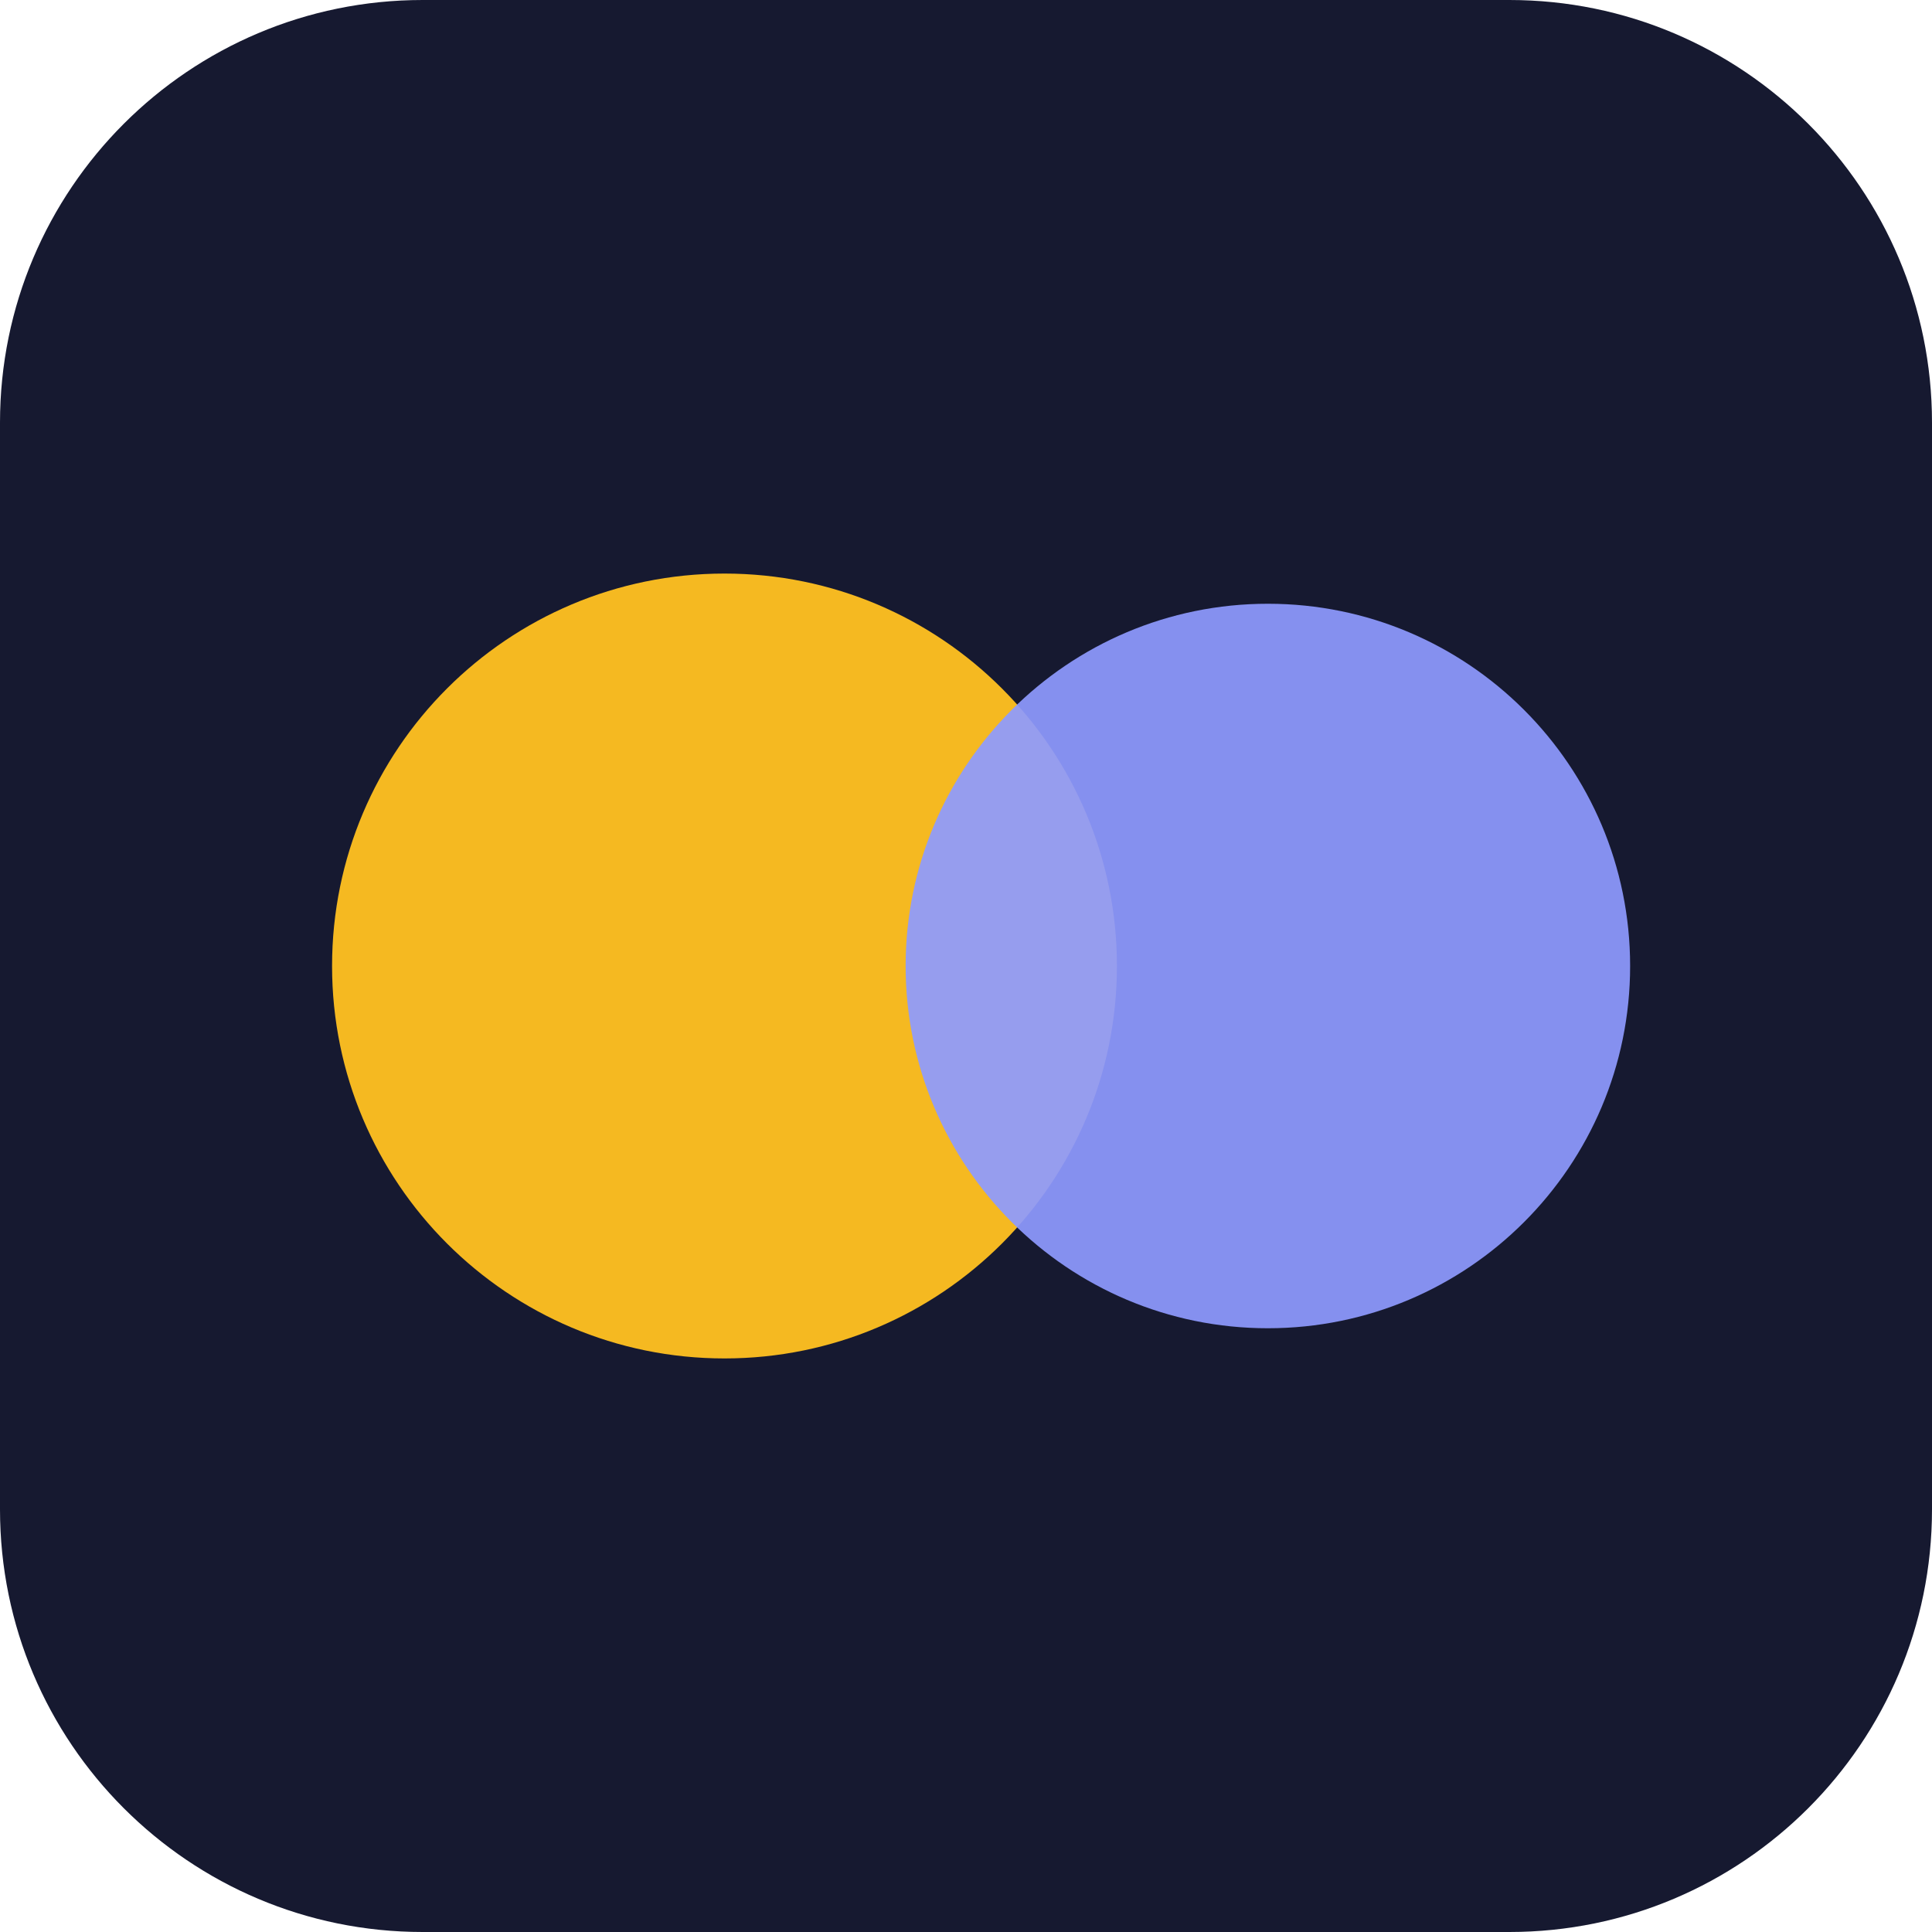
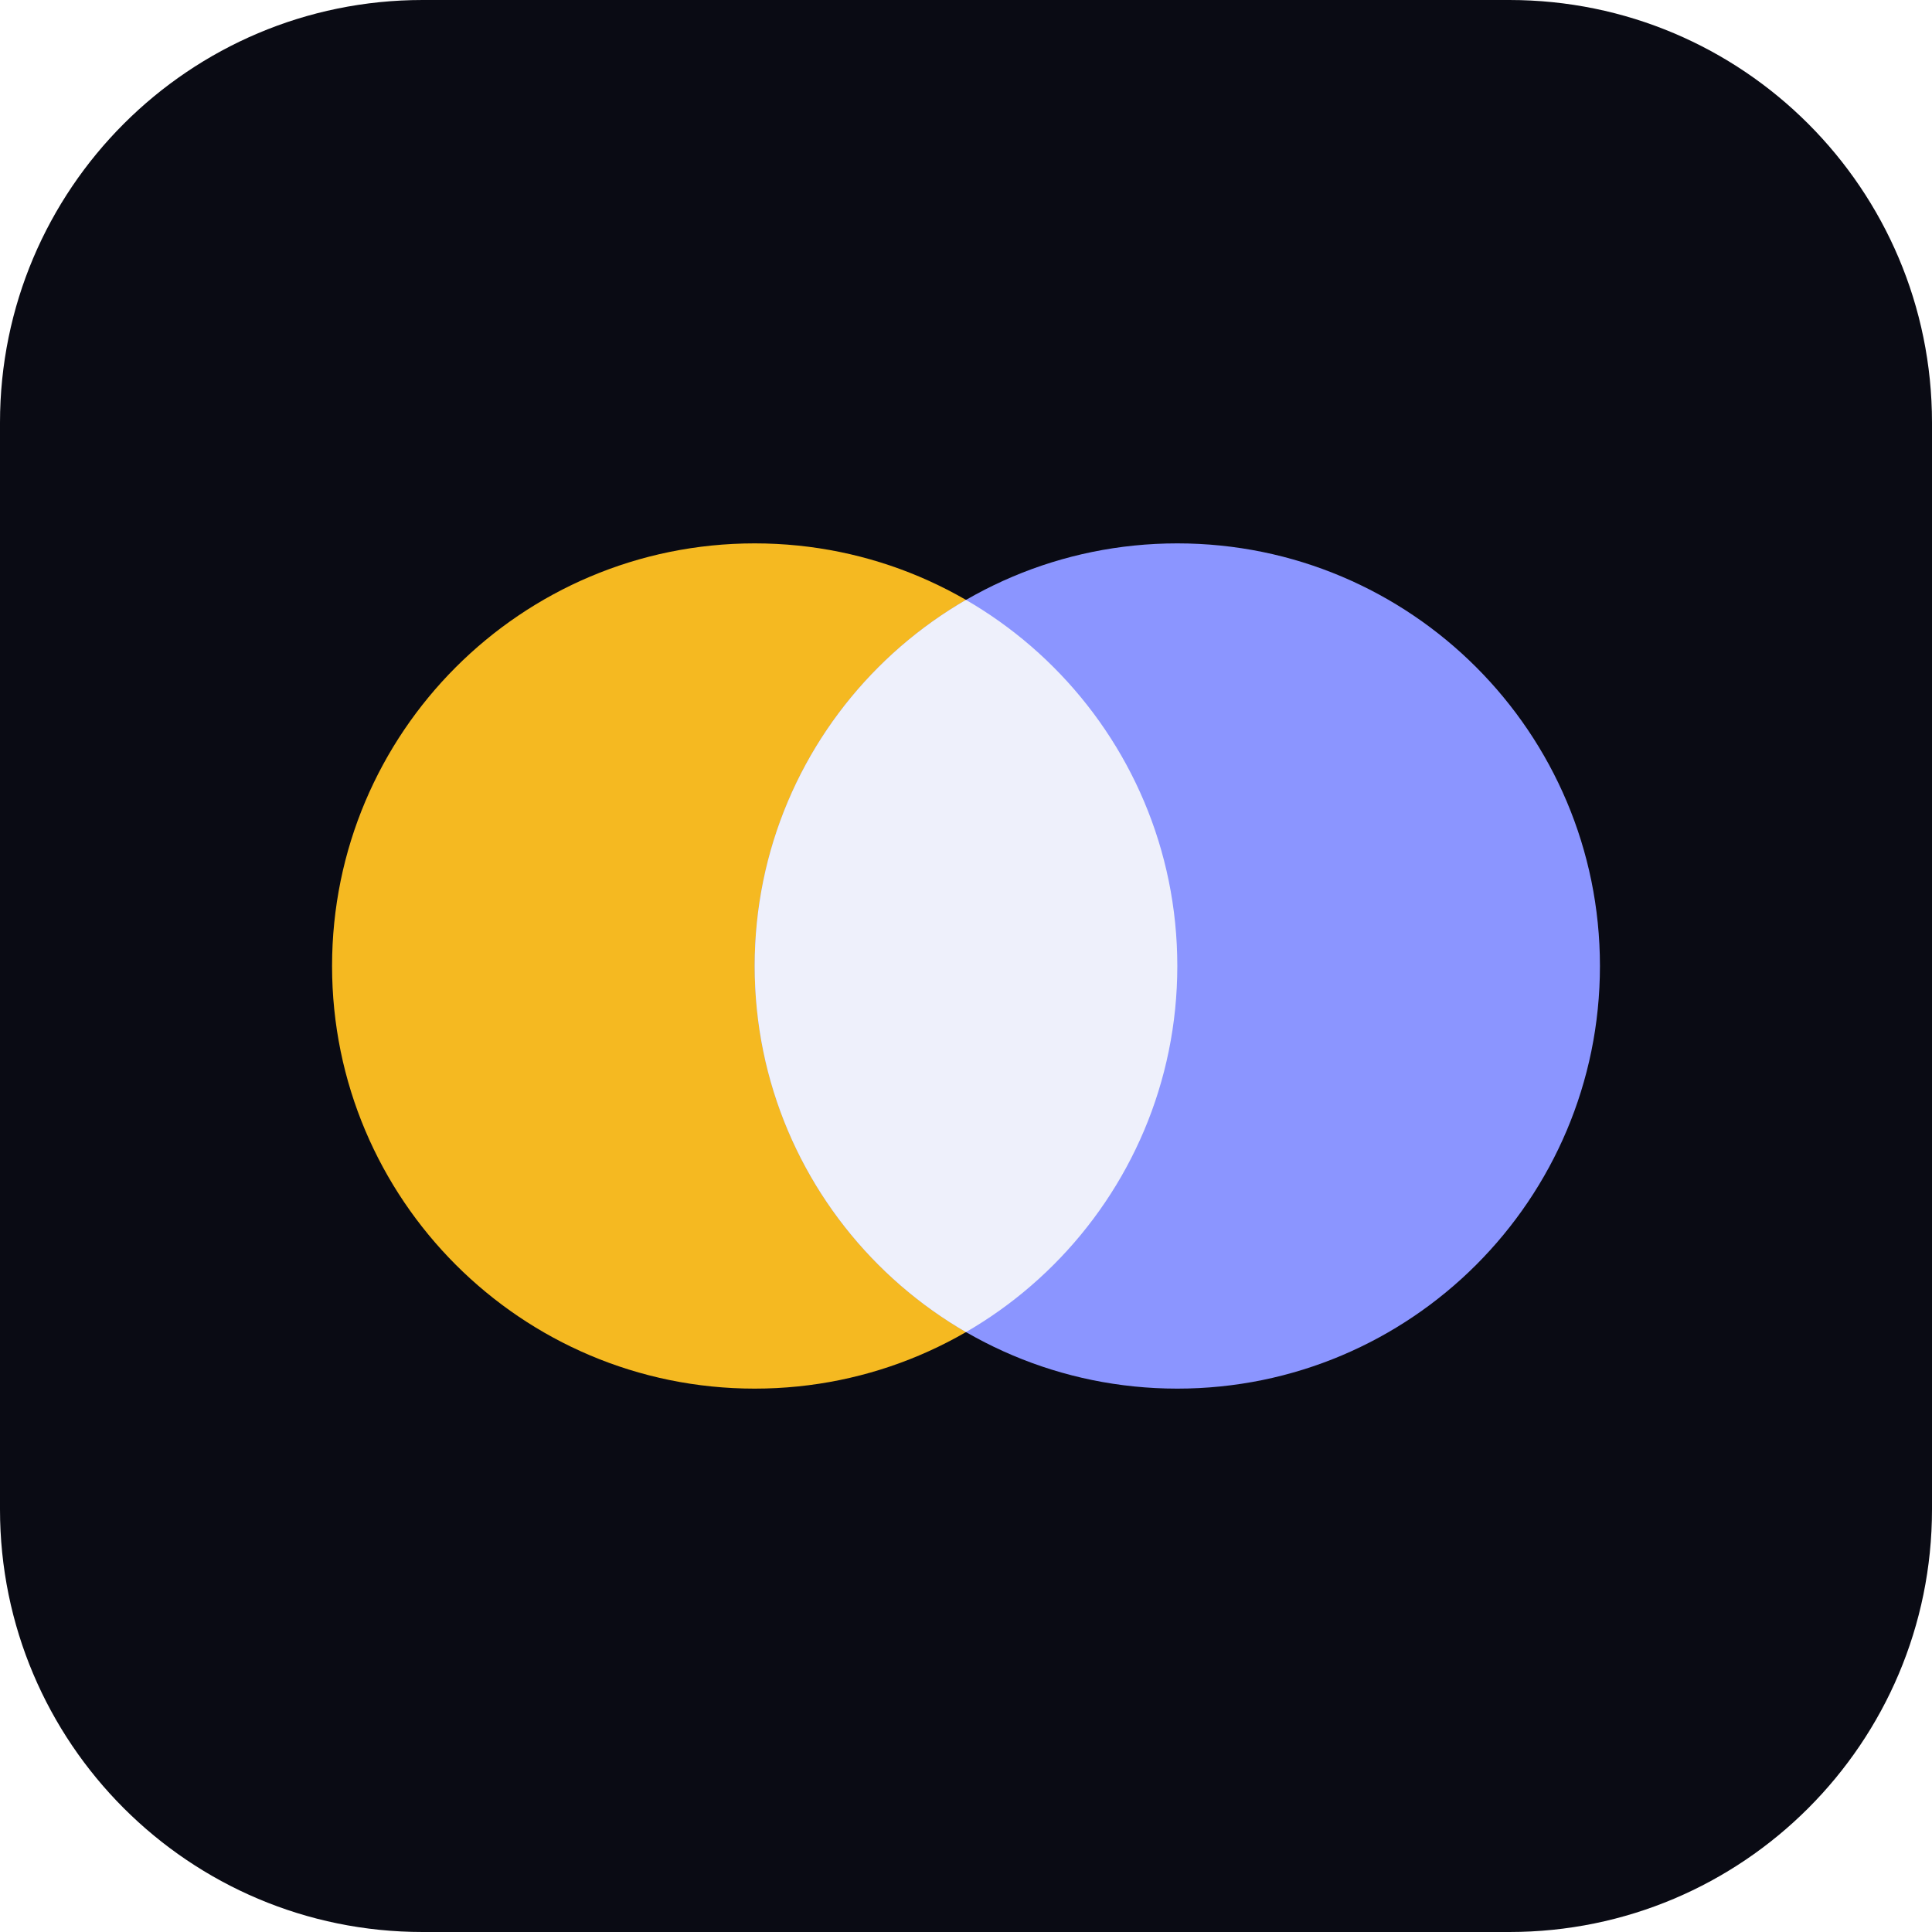
- <svg xmlns="http://www.w3.org/2000/svg" viewBox="0 0 32 32">
-   <rect width="32" height="32" rx="7" fill="#161930" />
-   <circle cx="12" cy="16" r="6.5" fill="#F5B921" />
-   <circle cx="21" cy="16" r="6" fill="#8E9AFF" fill-opacity=".92" />
+ <svg xmlns="http://www.w3.org/2000/svg" viewBox="0 0 64 64">
+   <rect width="64" height="64" rx="14" fill="#0A0B14" />
+   <clipPath id="c">
+     <circle cx="25" cy="32" r="14" />
+   </clipPath>
+   <circle cx="25" cy="32" r="14" fill="#F5B921" />
+   <circle cx="39" cy="32" r="14" fill="#8B95FF" />
+   <circle cx="39" cy="32" r="14" fill="#EEF0FB" clip-path="url(#c)" />
</svg>
